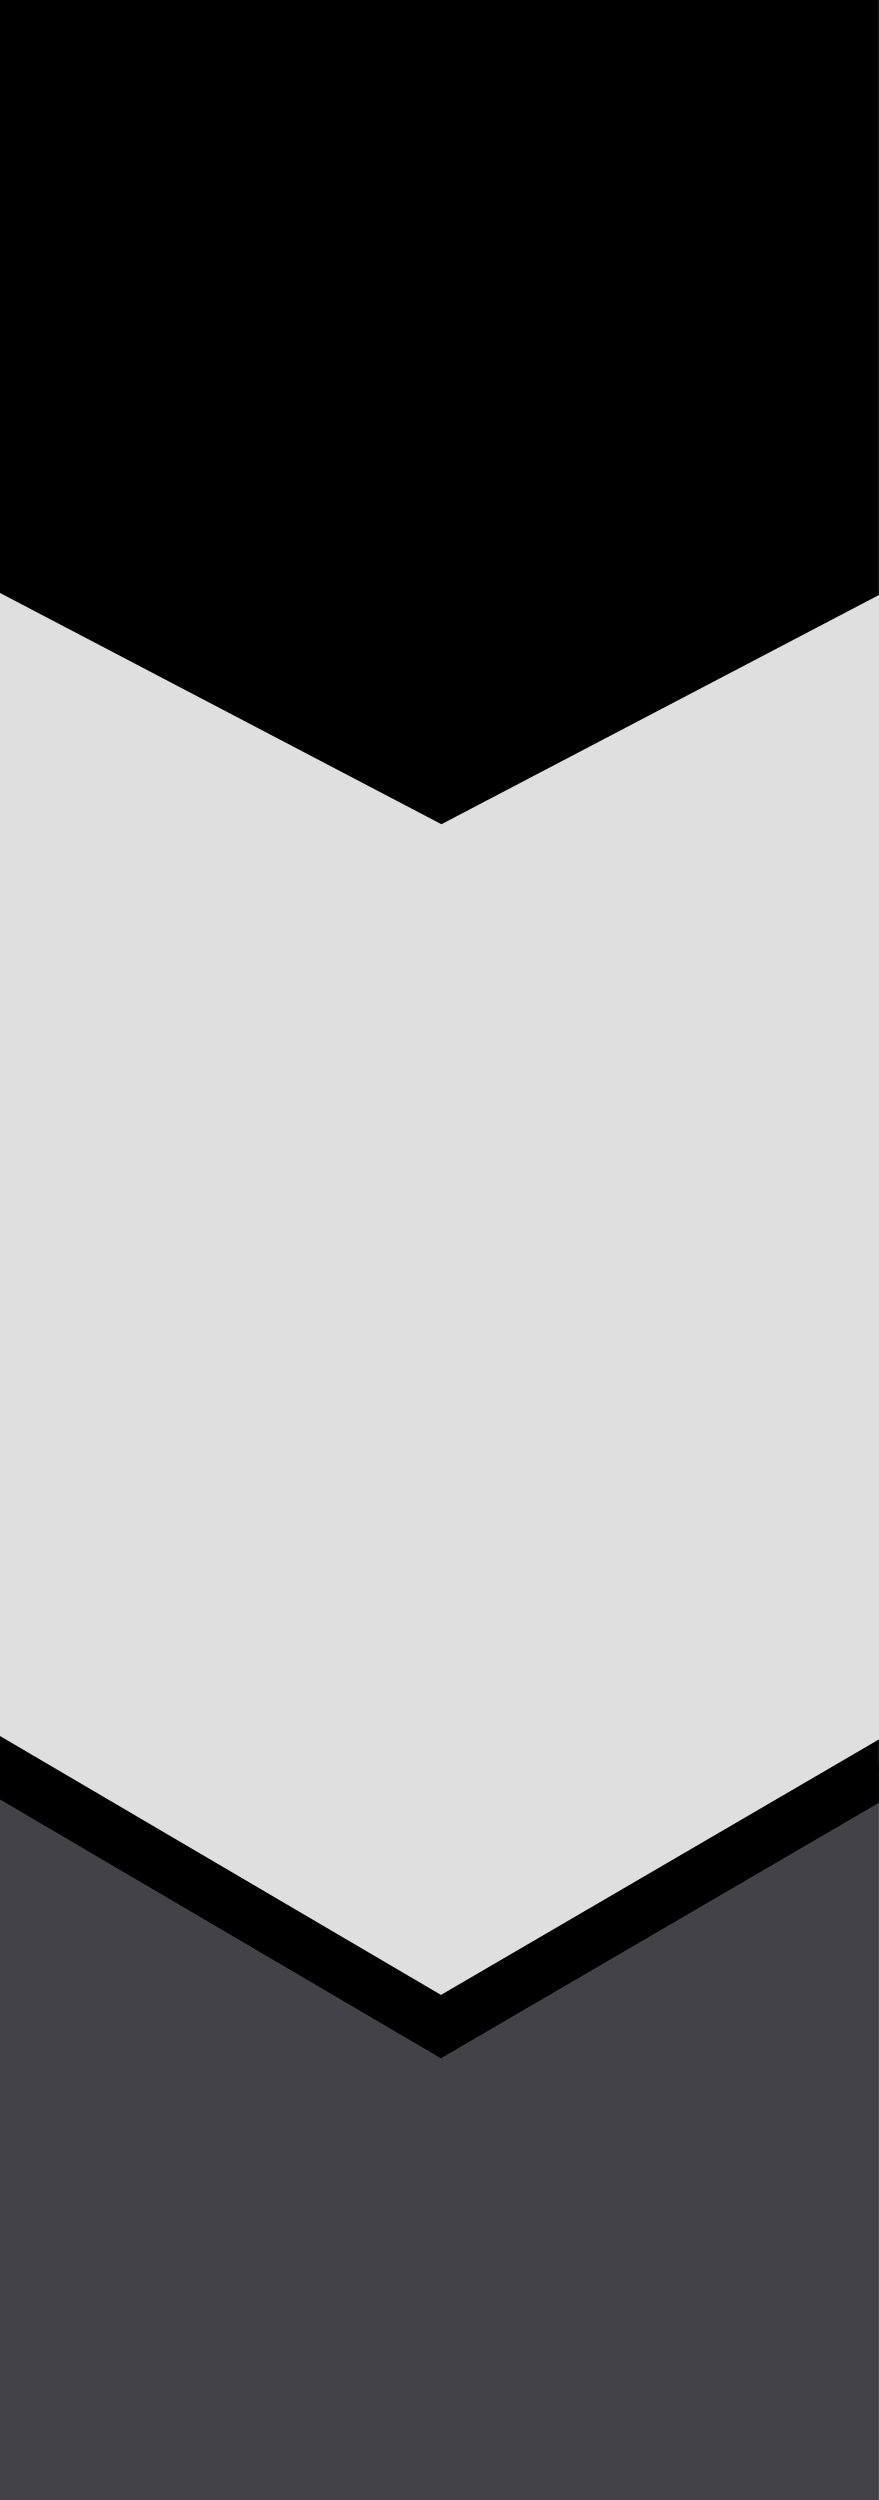
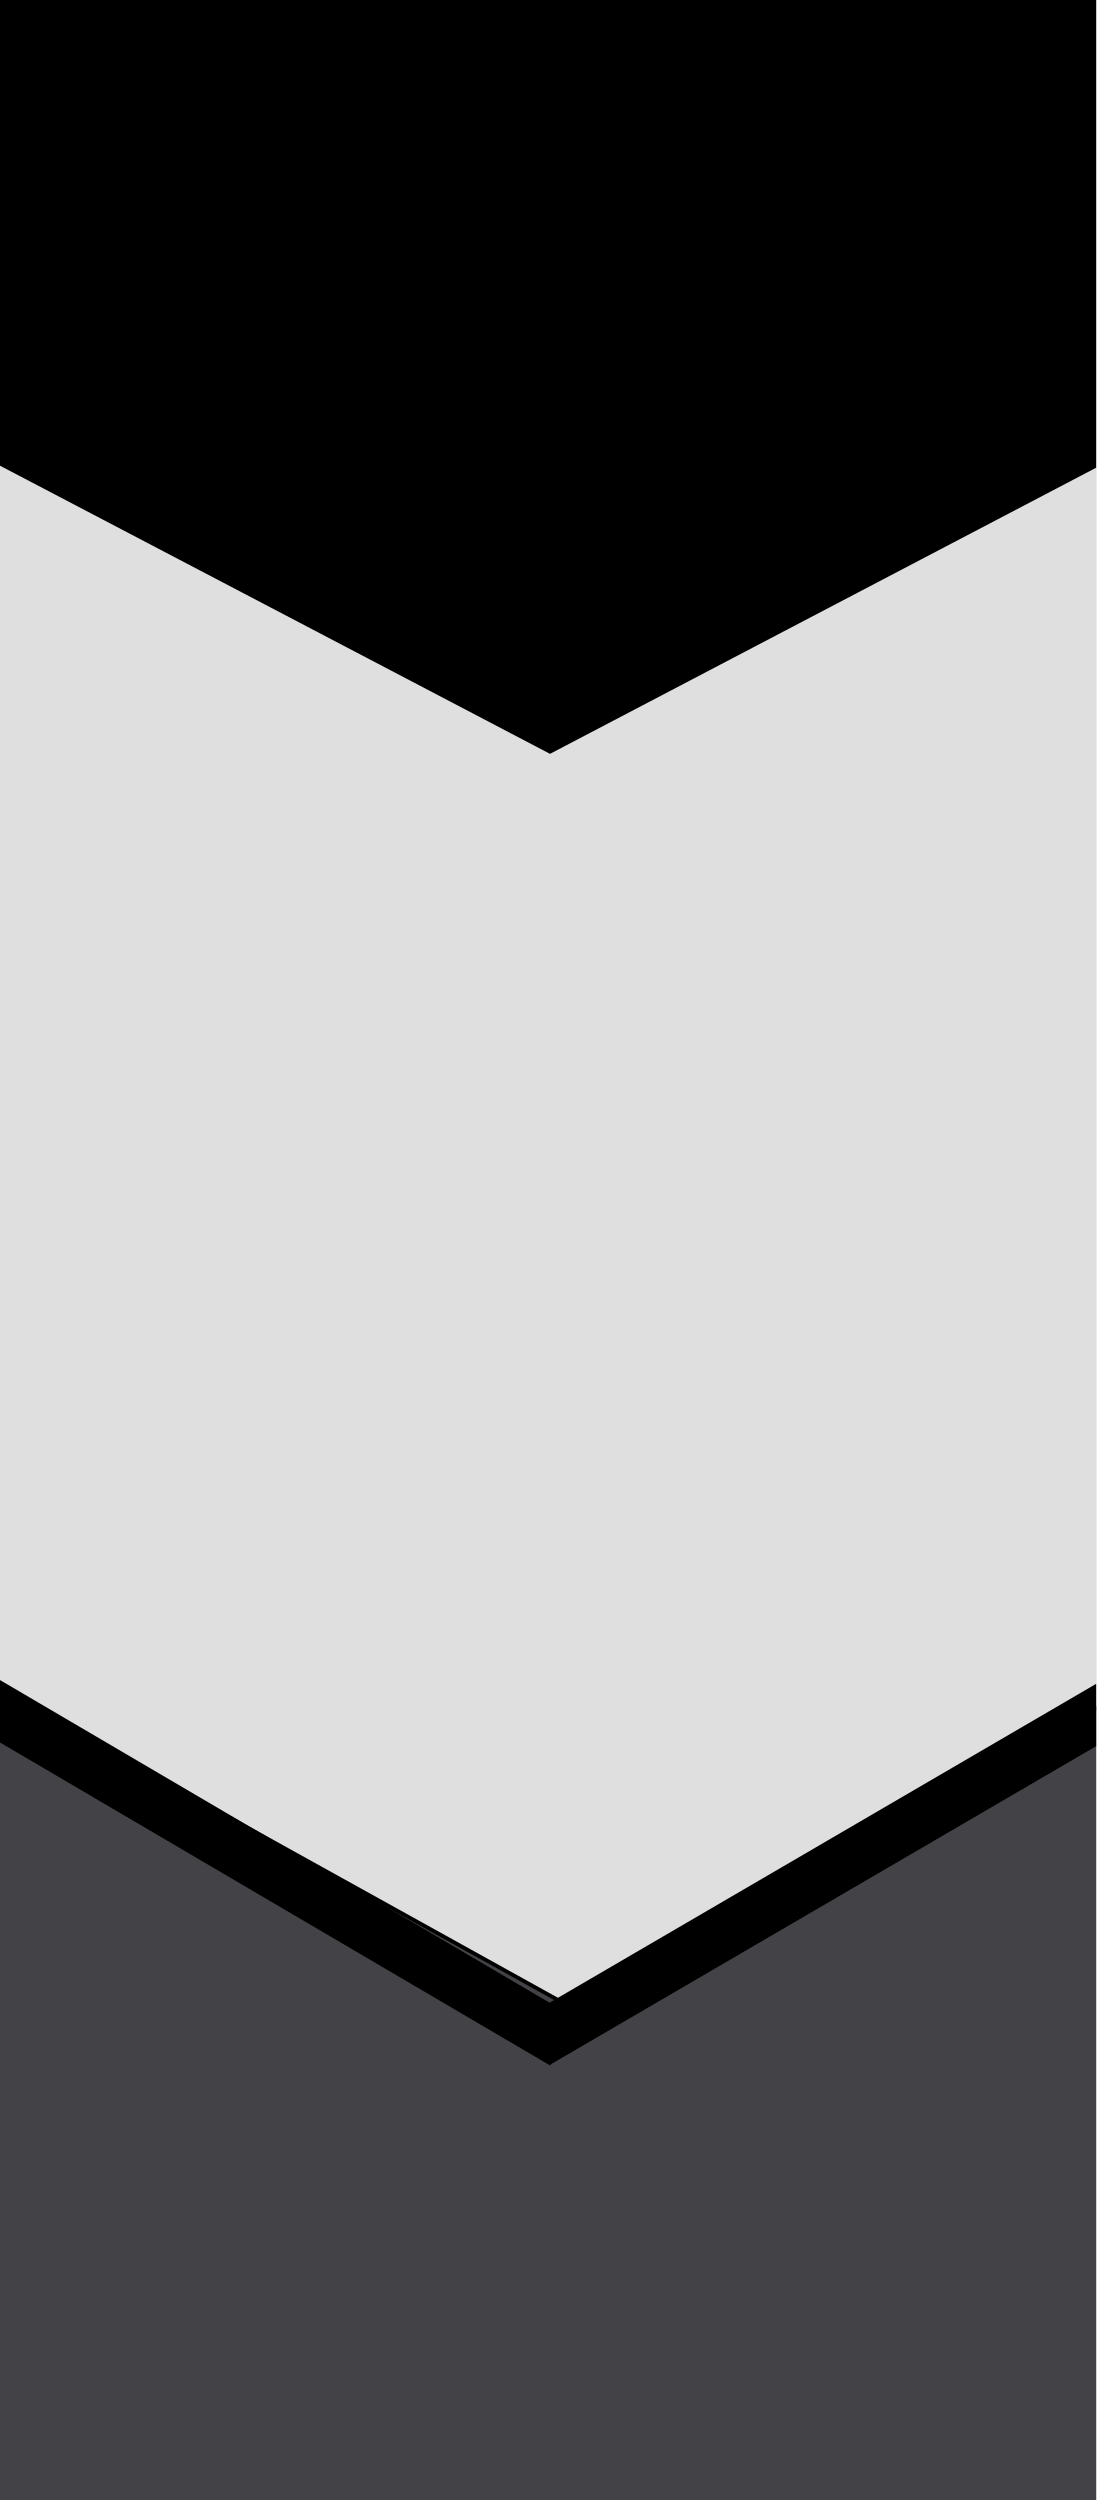
- <svg xmlns="http://www.w3.org/2000/svg" width="225" height="640" viewBox="0 0 225 640" fill="none">
+ <svg xmlns="http://www.w3.org/2000/svg" width="285" height="650" viewBox="0 0 285 650" fill="none">
  <g clip-path="url(#clip0_61385_181)">
-     <rect width="225" height="640" fill="#DFDFDF" />
-     <path d="M113 -181L300.061 -83V113L113 211L-74.061 113V-83L113 -181Z" fill="black" />
-     <path d="M371 369L111.453 516.876L-146 374.013V713H371V369Z" fill="#424247" stroke="black" />
-     <line x1="-84.456" y1="402.963" x2="116.544" y2="520.963" stroke="black" stroke-width="14" />
-     <line x1="109.473" y1="520.791" x2="311.473" y2="402.954" stroke="black" stroke-width="14" />
+     <rect width="285" height="650" fill="#DFDFDF" />
+     <path d="M143 -196L330.061 -98V98L143 196L-44.062 98V-98L143 -196Z" fill="black" />
+     <path d="M408 374L148.453 521.876L-109 379.013V718H408V374Z" fill="#424247" stroke="black" />
+     <line x1="-54.456" y1="412.963" x2="146.544" y2="530.963" stroke="black" stroke-width="14" />
+     <line x1="139.473" y1="530.791" x2="341.473" y2="412.954" stroke="black" stroke-width="14" />
  </g>
  <defs>
    <clipPath id="clip0_61385_181">
-       <rect width="225" height="640" fill="white" />
+       <rect width="285" height="650" fill="white" />
    </clipPath>
  </defs>
</svg>
